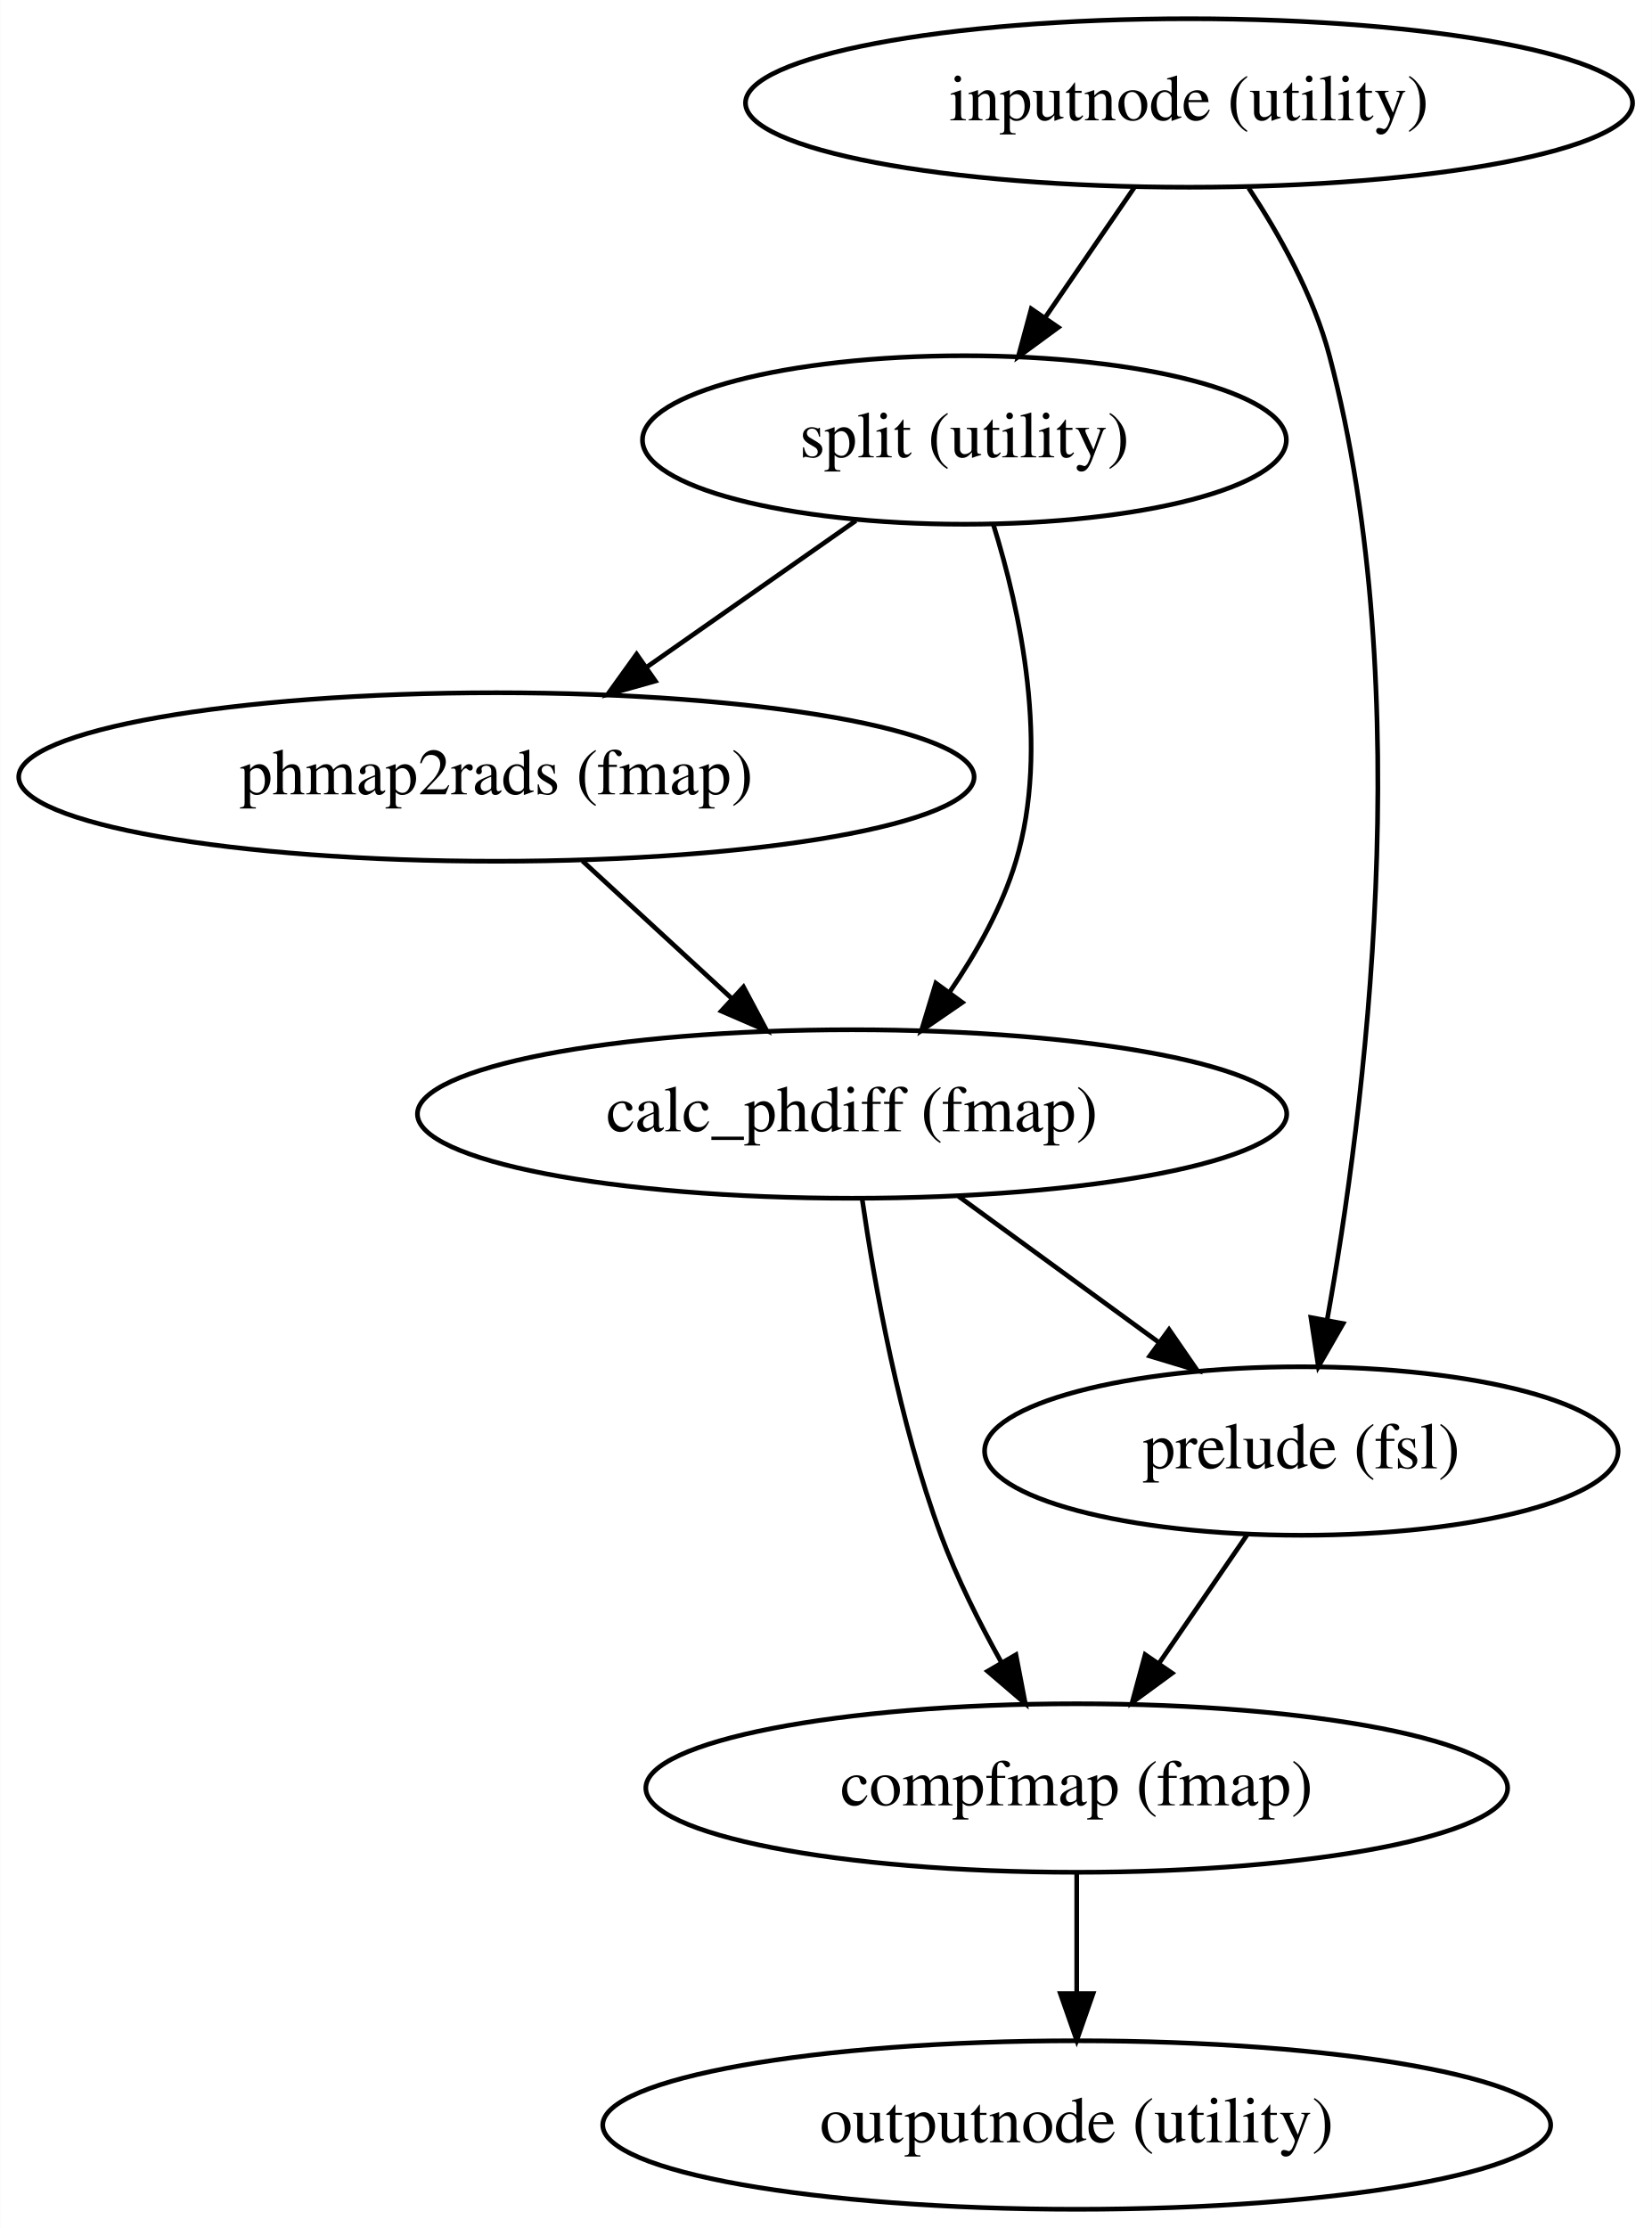
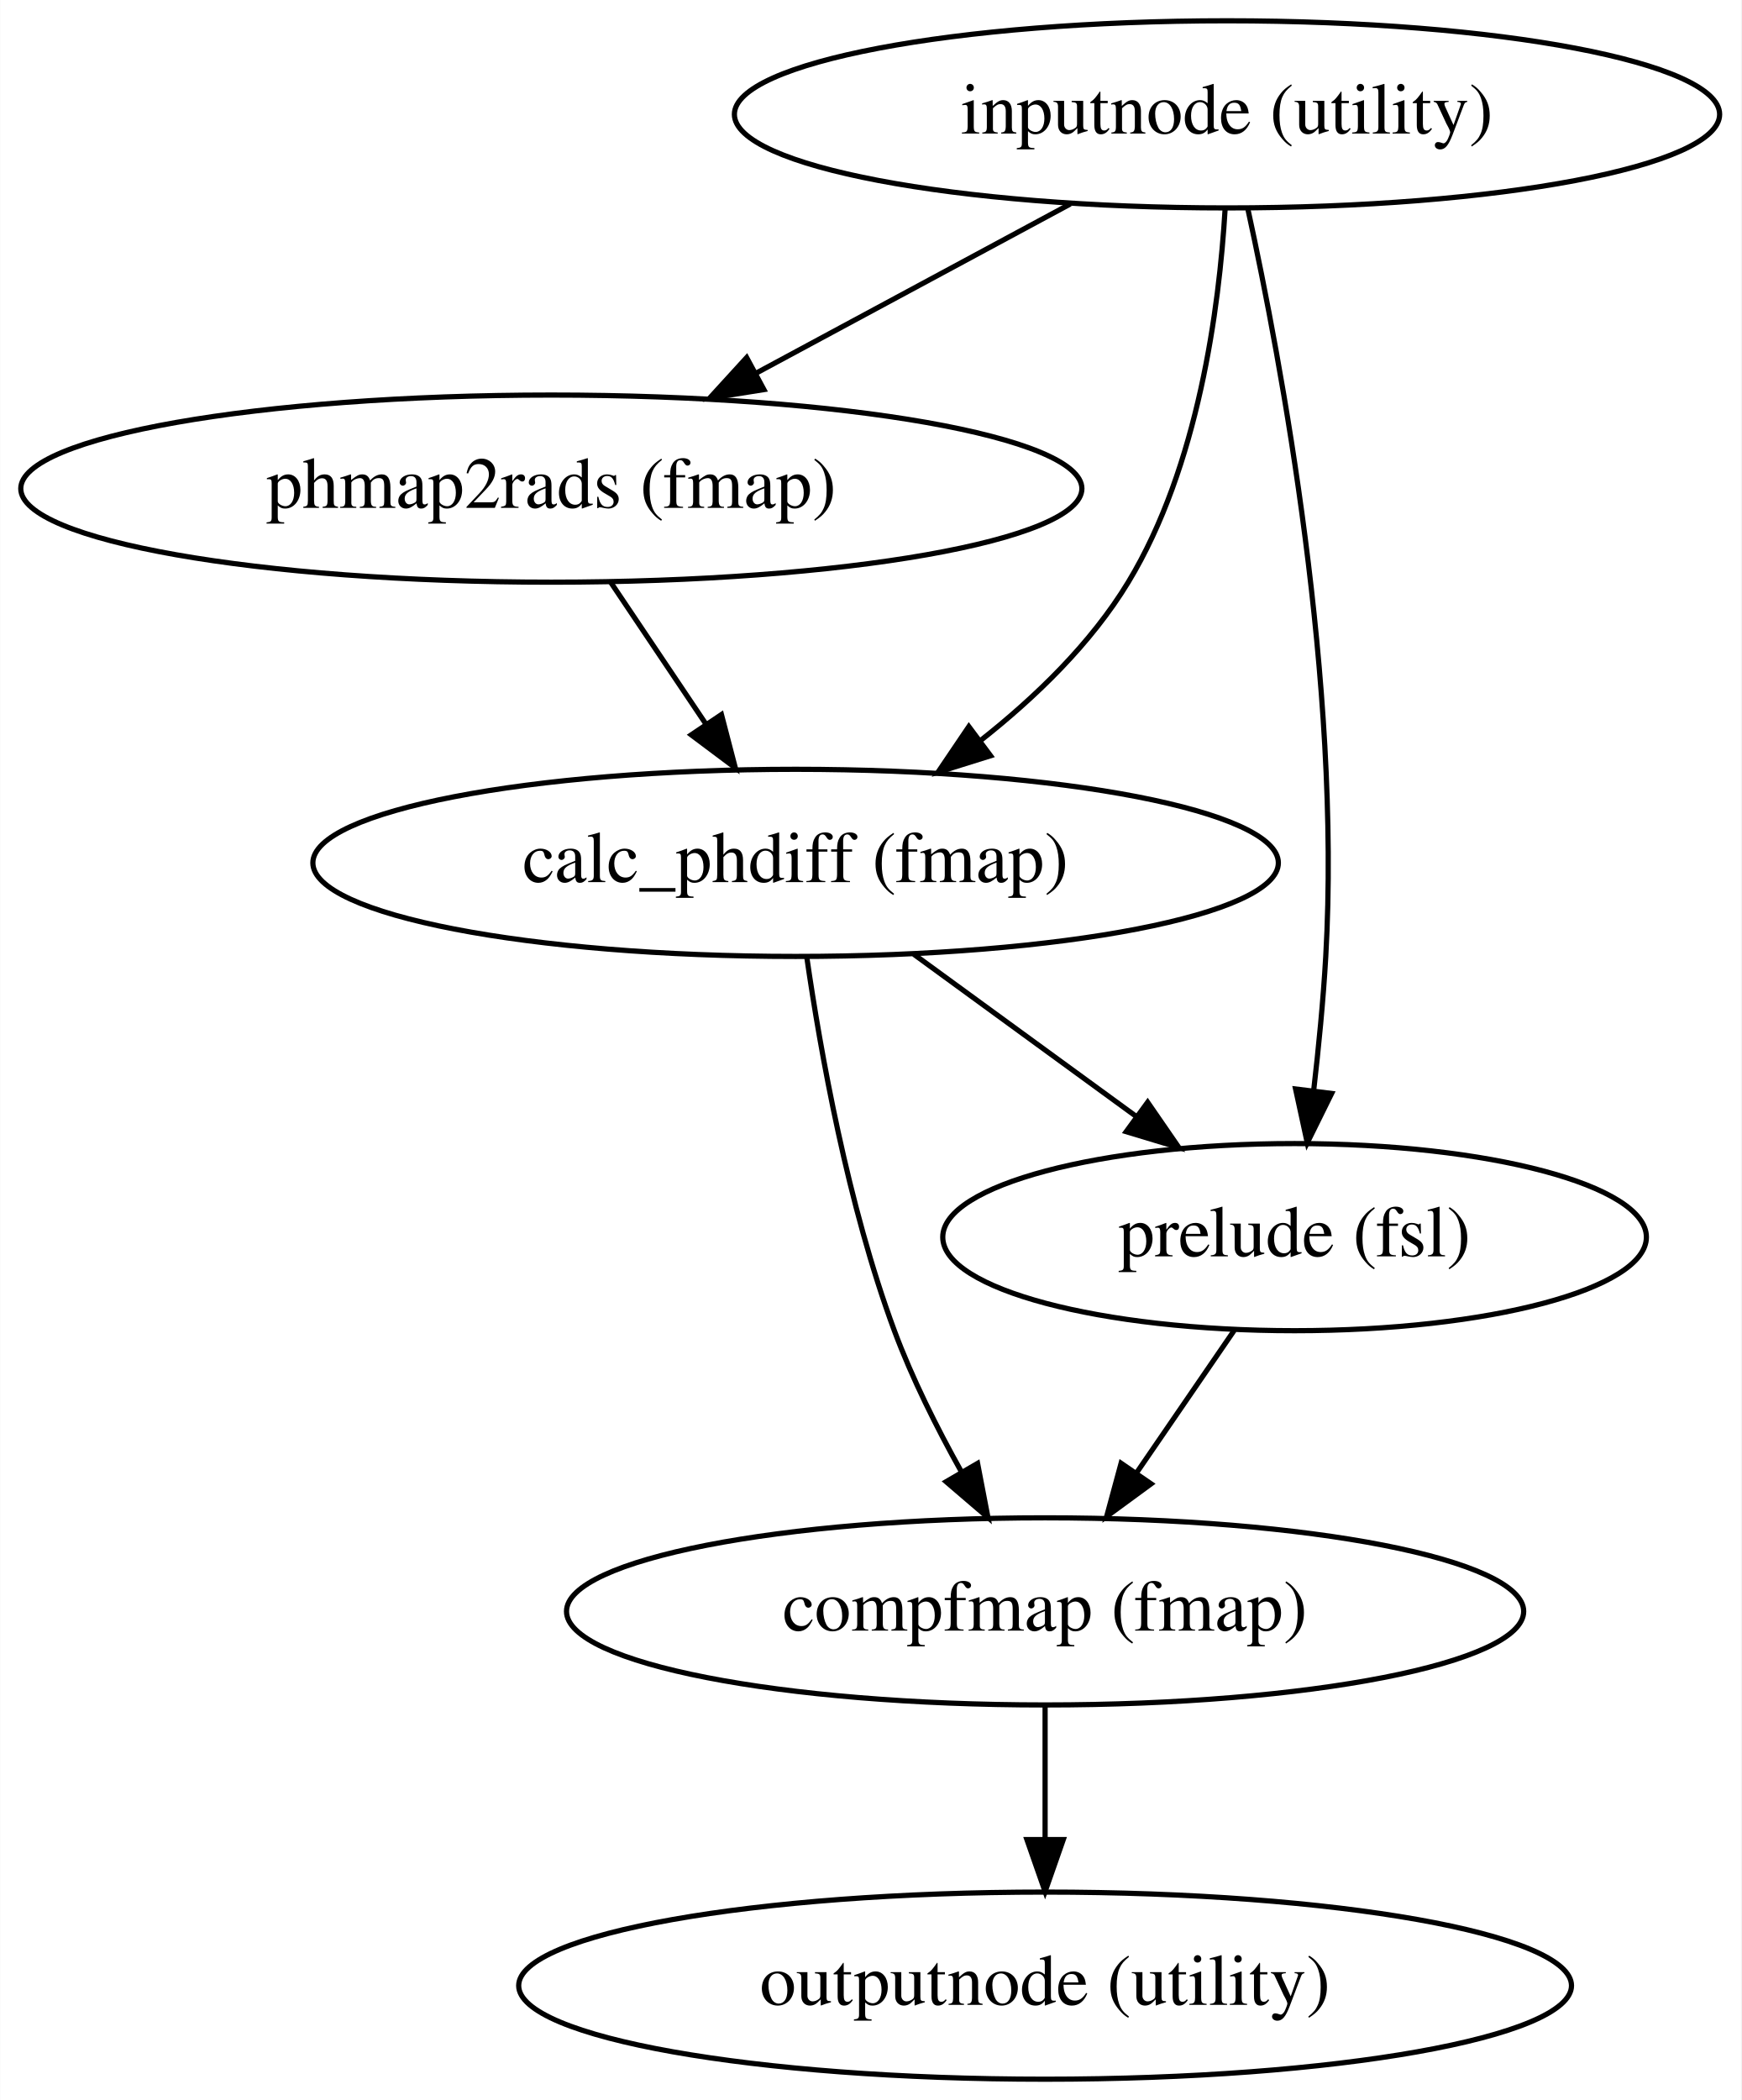
- <svg xmlns="http://www.w3.org/2000/svg" width="353pt" height="476pt" viewBox="0.00 0.00 352.93 476.00">
-   <g id="graph0" class="graph" transform="scale(1 1) rotate(0) translate(4 472)">
-     <polygon fill="white" stroke="transparent" points="-4,4 -4,-472 348.93,-472 348.93,4 -4,4" />
+ <svg xmlns="http://www.w3.org/2000/svg" width="335pt" height="404pt" viewBox="0.00 0.00 334.93 404.00">
+   <g id="graph0" class="graph" transform="scale(1 1) rotate(0) translate(4 400)">
+     <polygon fill="white" stroke="transparent" points="-4,4 -4,-400 330.93,-400 330.93,4 -4,4" />
    <g id="node1" class="node">
-       <ellipse fill="none" stroke="black" cx="250.04" cy="-450" rx="94.78" ry="18" />
-       <text text-anchor="middle" x="250.04" y="-446.3" font-family="Times,serif" font-size="14.00">inputnode (utility)</text>
+       <ellipse fill="none" stroke="black" cx="232.04" cy="-378" rx="94.78" ry="18" />
+       <text text-anchor="middle" x="232.04" y="-374.3" font-family="Times,serif" font-size="14.00">inputnode (utility)</text>
    </g>
    <g id="node2" class="node">
-       <ellipse fill="none" stroke="black" cx="202.04" cy="-378" rx="68.79" ry="18" />
-       <text text-anchor="middle" x="202.04" y="-374.3" font-family="Times,serif" font-size="14.00">split (utility)</text>
-     </g>
-     <g id="edge1" class="edge">
-       <path fill="none" stroke="black" d="M238.42,-432.05C232.7,-423.71 225.69,-413.49 219.36,-404.25" />
-       <polygon fill="black" stroke="black" points="222.1,-402.06 213.55,-395.79 216.32,-406.02 222.1,-402.06" />
-     </g>
-     <g id="node3" class="node">
-       <ellipse fill="none" stroke="black" cx="274.04" cy="-162" rx="67.69" ry="18" />
-       <text text-anchor="middle" x="274.04" y="-158.3" font-family="Times,serif" font-size="14.00">prelude (fsl)</text>
-     </g>
-     <g id="edge2" class="edge">
-       <path fill="none" stroke="black" d="M262.77,-431.85C269.33,-421.92 276.65,-408.88 280.04,-396 299.13,-323.52 287.45,-233.95 279.54,-189.96" />
-       <polygon fill="black" stroke="black" points="282.96,-189.23 277.68,-180.04 276.08,-190.52 282.96,-189.23" />
-     </g>
-     <g id="node4" class="node">
      <ellipse fill="none" stroke="black" cx="102.04" cy="-306" rx="102.08" ry="18" />
      <text text-anchor="middle" x="102.04" y="-302.3" font-family="Times,serif" font-size="14.00">phmap2rads (fmap)</text>
    </g>
+     <g id="edge1" class="edge">
+       <path fill="none" stroke="black" d="M201.89,-360.76C183.89,-351.07 160.83,-338.65 141.4,-328.19" />
+       <polygon fill="black" stroke="black" points="142.94,-325.05 132.48,-323.39 139.62,-331.21 142.94,-325.05" />
+     </g>
+     <g id="node3" class="node">
+       <ellipse fill="none" stroke="black" cx="149.04" cy="-234" rx="92.88" ry="18" />
+       <text text-anchor="middle" x="149.04" y="-230.3" font-family="Times,serif" font-size="14.00">calc_phdiff (fmap)</text>
+     </g>
+     <g id="edge2" class="edge">
+       <path fill="none" stroke="black" d="M231.67,-359.71C230.54,-340.82 226.55,-310.3 213.04,-288 205.89,-276.2 195.15,-265.82 184.51,-257.45" />
+       <polygon fill="black" stroke="black" points="186.55,-254.61 176.44,-251.45 182.37,-260.22 186.55,-254.61" />
+     </g>
+     <g id="node4" class="node">
+       <ellipse fill="none" stroke="black" cx="245.04" cy="-162" rx="67.69" ry="18" />
+       <text text-anchor="middle" x="245.04" y="-158.3" font-family="Times,serif" font-size="14.00">prelude (fsl)</text>
+     </g>
    <g id="edge3" class="edge">
-       <path fill="none" stroke="black" d="M178.85,-360.76C165.54,-351.45 148.62,-339.61 134.06,-329.41" />
-       <polygon fill="black" stroke="black" points="136,-326.5 125.8,-323.63 131.99,-332.24 136,-326.5" />
+       <path fill="none" stroke="black" d="M236.08,-359.67C242.5,-330.23 254.01,-268.55 251.04,-216 250.56,-207.55 249.66,-198.38 248.7,-190.07" />
+       <polygon fill="black" stroke="black" points="252.17,-189.64 247.48,-180.14 245.23,-190.5 252.17,-189.64" />
+     </g>
+     <g id="edge4" class="edge">
+       <path fill="none" stroke="black" d="M113.42,-288.05C118.94,-279.84 125.68,-269.79 131.81,-260.66" />
+       <polygon fill="black" stroke="black" points="134.77,-262.53 137.44,-252.28 128.96,-258.63 134.77,-262.53" />
+     </g>
+     <g id="edge5" class="edge">
+       <path fill="none" stroke="black" d="M171.79,-216.41C184.56,-207.1 200.65,-195.37 214.5,-185.27" />
+       <polygon fill="black" stroke="black" points="216.77,-187.95 222.78,-179.23 212.64,-182.29 216.77,-187.95" />
    </g>
    <g id="node5" class="node">
-       <ellipse fill="none" stroke="black" cx="178.04" cy="-234" rx="92.88" ry="18" />
-       <text text-anchor="middle" x="178.04" y="-230.3" font-family="Times,serif" font-size="14.00">calc_phdiff (fmap)</text>
+       <ellipse fill="none" stroke="black" cx="197.04" cy="-90" rx="92.08" ry="18" />
+       <text text-anchor="middle" x="197.04" y="-86.3" font-family="Times,serif" font-size="14.00">compfmap (fmap)</text>
    </g>
-     <g id="edge4" class="edge">
-       <path fill="none" stroke="black" d="M208.23,-359.92C213.89,-341.74 220.34,-312.3 213.04,-288 210.07,-278.12 204.6,-268.39 198.86,-260.01" />
-       <polygon fill="black" stroke="black" points="201.59,-257.83 192.86,-251.83 195.94,-261.96 201.59,-257.83" />
+     <g id="edge6" class="edge">
+       <path fill="none" stroke="black" d="M151.19,-215.86C153.83,-197.62 159.08,-168.14 168.04,-144 171.44,-134.86 176.19,-125.36 180.87,-116.98" />
+       <polygon fill="black" stroke="black" points="184.05,-118.47 186.05,-108.06 178,-114.95 184.05,-118.47" />
+     </g>
+     <g id="edge7" class="edge">
+       <path fill="none" stroke="black" d="M233.42,-144.05C227.79,-135.84 220.9,-125.79 214.64,-116.66" />
+       <polygon fill="black" stroke="black" points="217.43,-114.54 208.89,-108.28 211.66,-118.5 217.43,-114.54" />
    </g>
    <g id="node6" class="node">
-       <ellipse fill="none" stroke="black" cx="226.04" cy="-90" rx="92.08" ry="18" />
-       <text text-anchor="middle" x="226.04" y="-86.3" font-family="Times,serif" font-size="14.00">compfmap (fmap)</text>
-     </g>
-     <g id="edge5" class="edge">
-       <path fill="none" stroke="black" d="M262.42,-144.05C256.79,-135.84 249.9,-125.79 243.64,-116.66" />
-       <polygon fill="black" stroke="black" points="246.43,-114.54 237.89,-108.28 240.66,-118.5 246.43,-114.54" />
-     </g>
-     <g id="edge6" class="edge">
-       <path fill="none" stroke="black" d="M120.44,-288.05C129.96,-279.28 141.74,-268.43 152.17,-258.83" />
-       <polygon fill="black" stroke="black" points="154.83,-261.14 159.81,-251.79 150.09,-255.99 154.83,-261.14" />
-     </g>
-     <g id="edge7" class="edge">
-       <path fill="none" stroke="black" d="M200.79,-216.41C213.56,-207.1 229.65,-195.37 243.5,-185.27" />
-       <polygon fill="black" stroke="black" points="245.77,-187.95 251.78,-179.23 241.64,-182.29 245.77,-187.95" />
+       <ellipse fill="none" stroke="black" cx="197.04" cy="-18" rx="101.28" ry="18" />
+       <text text-anchor="middle" x="197.04" y="-14.3" font-family="Times,serif" font-size="14.00">outputnode (utility)</text>
    </g>
    <g id="edge8" class="edge">
-       <path fill="none" stroke="black" d="M180.19,-215.86C182.83,-197.62 188.08,-168.14 197.04,-144 200.44,-134.86 205.19,-125.36 209.87,-116.98" />
-       <polygon fill="black" stroke="black" points="213.05,-118.47 215.05,-108.06 207,-114.95 213.05,-118.47" />
-     </g>
-     <g id="node7" class="node">
-       <ellipse fill="none" stroke="black" cx="226.04" cy="-18" rx="101.28" ry="18" />
-       <text text-anchor="middle" x="226.04" y="-14.3" font-family="Times,serif" font-size="14.00">outputnode (utility)</text>
-     </g>
-     <g id="edge9" class="edge">
-       <path fill="none" stroke="black" d="M226.04,-71.7C226.04,-63.98 226.04,-54.71 226.04,-46.11" />
-       <polygon fill="black" stroke="black" points="229.54,-46.1 226.04,-36.1 222.54,-46.1 229.54,-46.1" />
+       <path fill="none" stroke="black" d="M197.04,-71.7C197.04,-63.98 197.04,-54.71 197.04,-46.11" />
+       <polygon fill="black" stroke="black" points="200.54,-46.1 197.04,-36.1 193.54,-46.1 200.54,-46.1" />
    </g>
  </g>
</svg>
